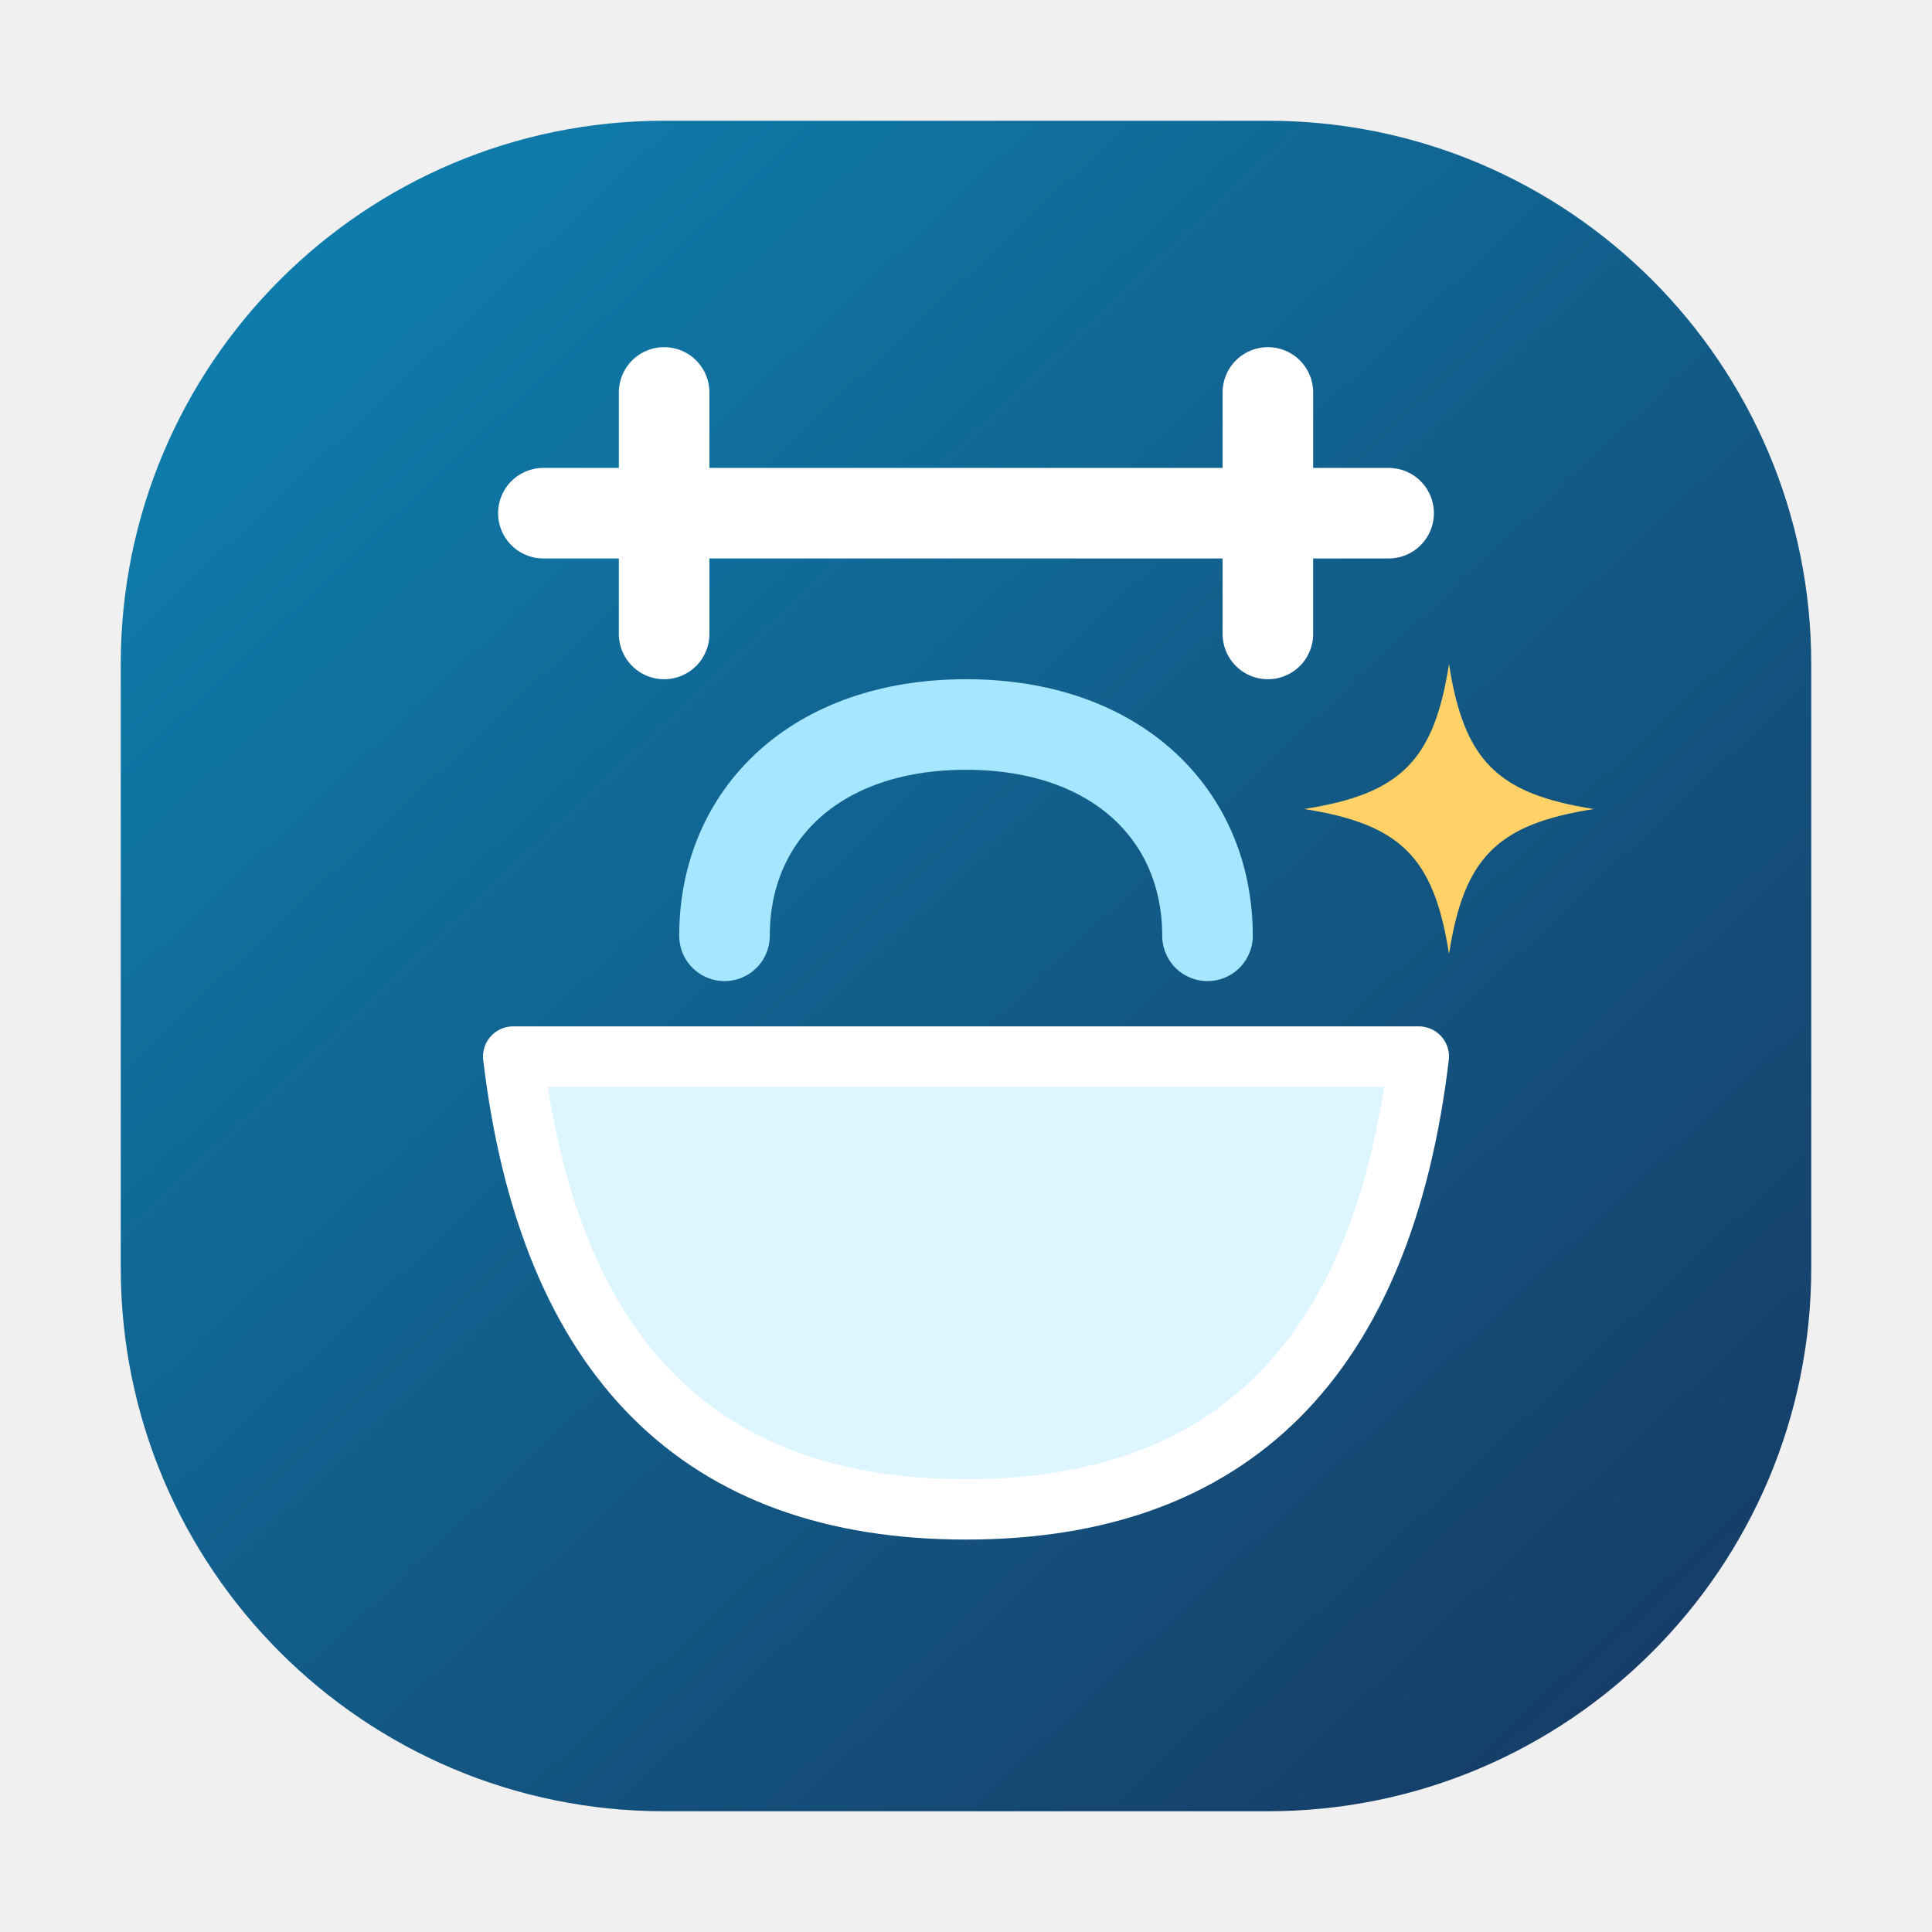
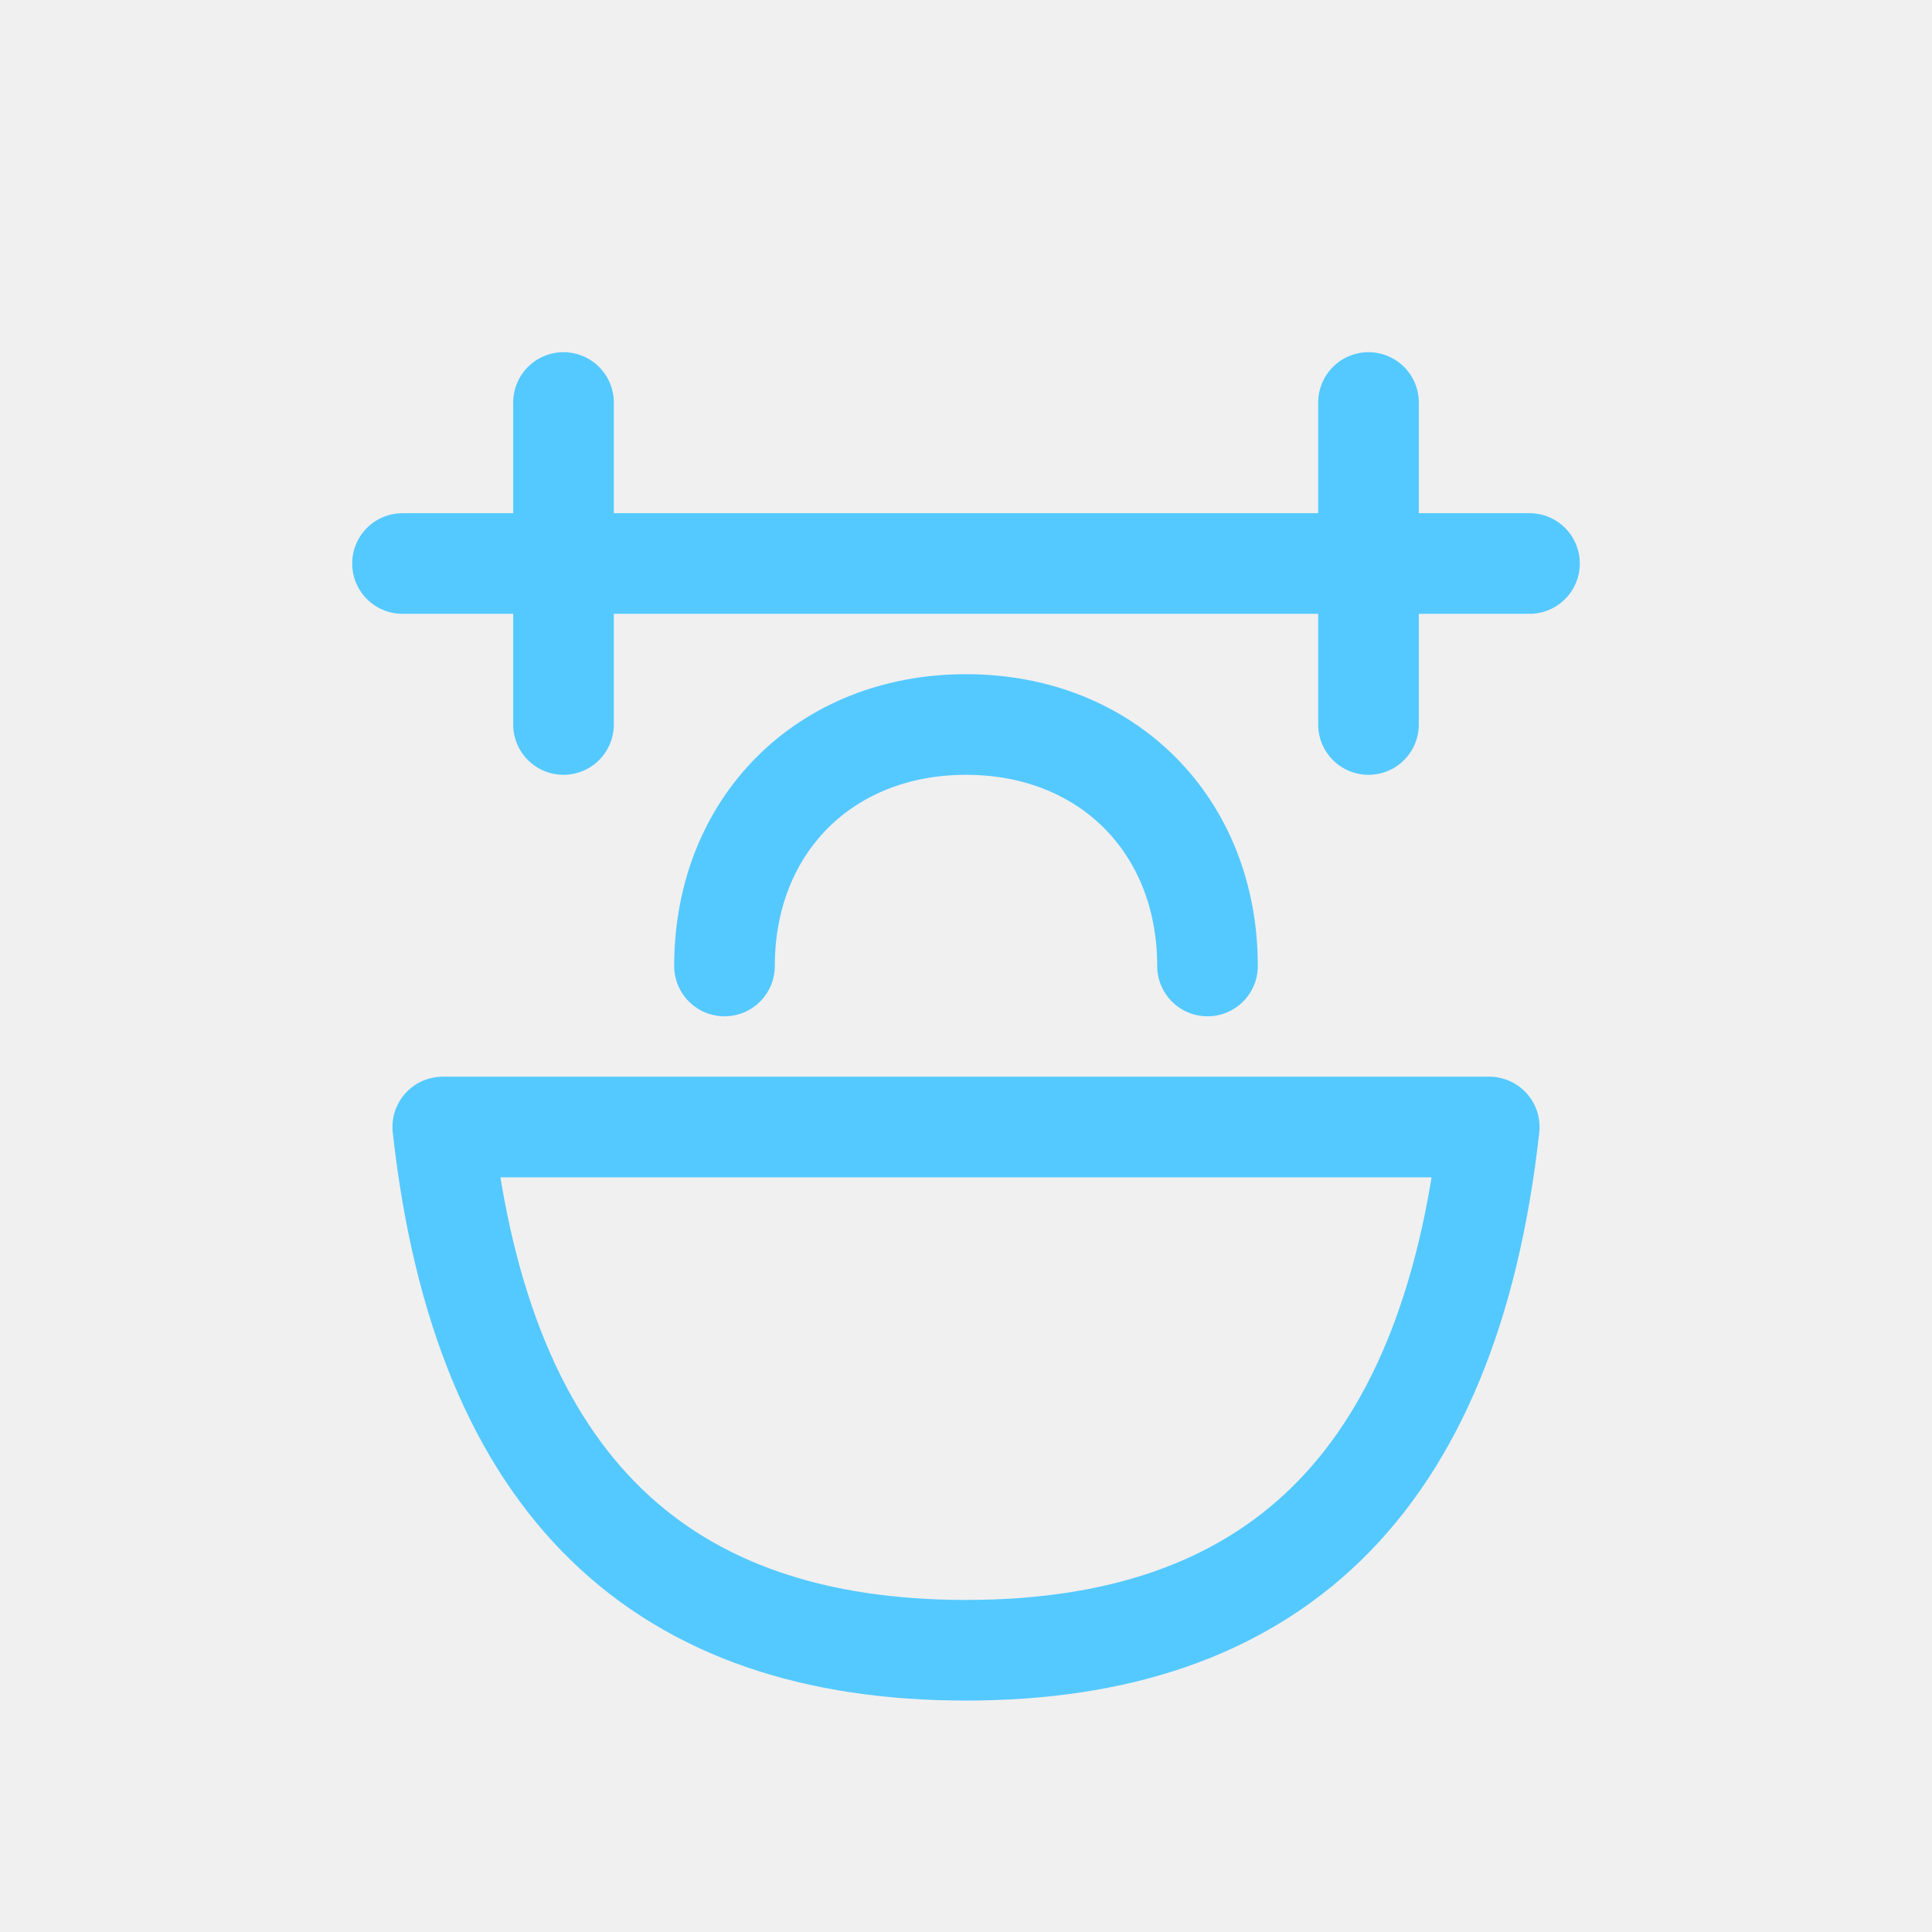
- <svg xmlns="http://www.w3.org/2000/svg" viewBox="0 0 64 64" aria-hidden="true" focusable="false">
-   <defs>
-     <linearGradient id="georgie-bg" x1="8" y1="7" x2="56" y2="58" gradientUnits="userSpaceOnUse">
-       <stop stop-color="#0E7FAE" />
-       <stop offset="1" stop-color="#163B65" />
-     </linearGradient>
-   </defs>
-   <rect x="4" y="4" width="56" height="56" rx="18" fill="url(#georgie-bg)" />
-   <path d="M17 35h30c-1.2 10-6.2 15-15 15s-13.8-5-15-15Z" fill="#DDF5FF" stroke="#FFFFFF" stroke-linejoin="round" stroke-width="2" />
-   <path d="M24 31c0-4 3-7 8-7s8 3 8 7" fill="none" stroke="#A7E6FF" stroke-linecap="round" stroke-width="3" />
-   <path d="M18 17h8m12 0h8M22 13v8m20-8v8M26 17h12" fill="none" stroke="#FFFFFF" stroke-linecap="round" stroke-width="3" />
-   <path d="M48 22c.5 3.2 1.6 4.3 4.8 4.8-3.2.5-4.3 1.6-4.8 4.8-.5-3.2-1.6-4.3-4.8-4.8 3.2-.5 4.3-1.6 4.8-4.8Z" fill="#FFD166" />
+ <svg xmlns="http://www.w3.org/2000/svg" viewBox="0 0 48 48" fill="none" stroke="#54C9FF" stroke-linecap="round" stroke-linejoin="round" stroke-width="2.5" aria-hidden="true" focusable="false">
+   <path d="M10 14h6m16 0h6M14 10v8m20-8v8M16 14h16" />
+   <path d="M11 28h26c-1 9-5.5 13-13 13s-12-4-13-13Z" />
+   <path d="M18 24c0-3.5 2.5-6 6-6s6 2.5 6 6" />
</svg>
